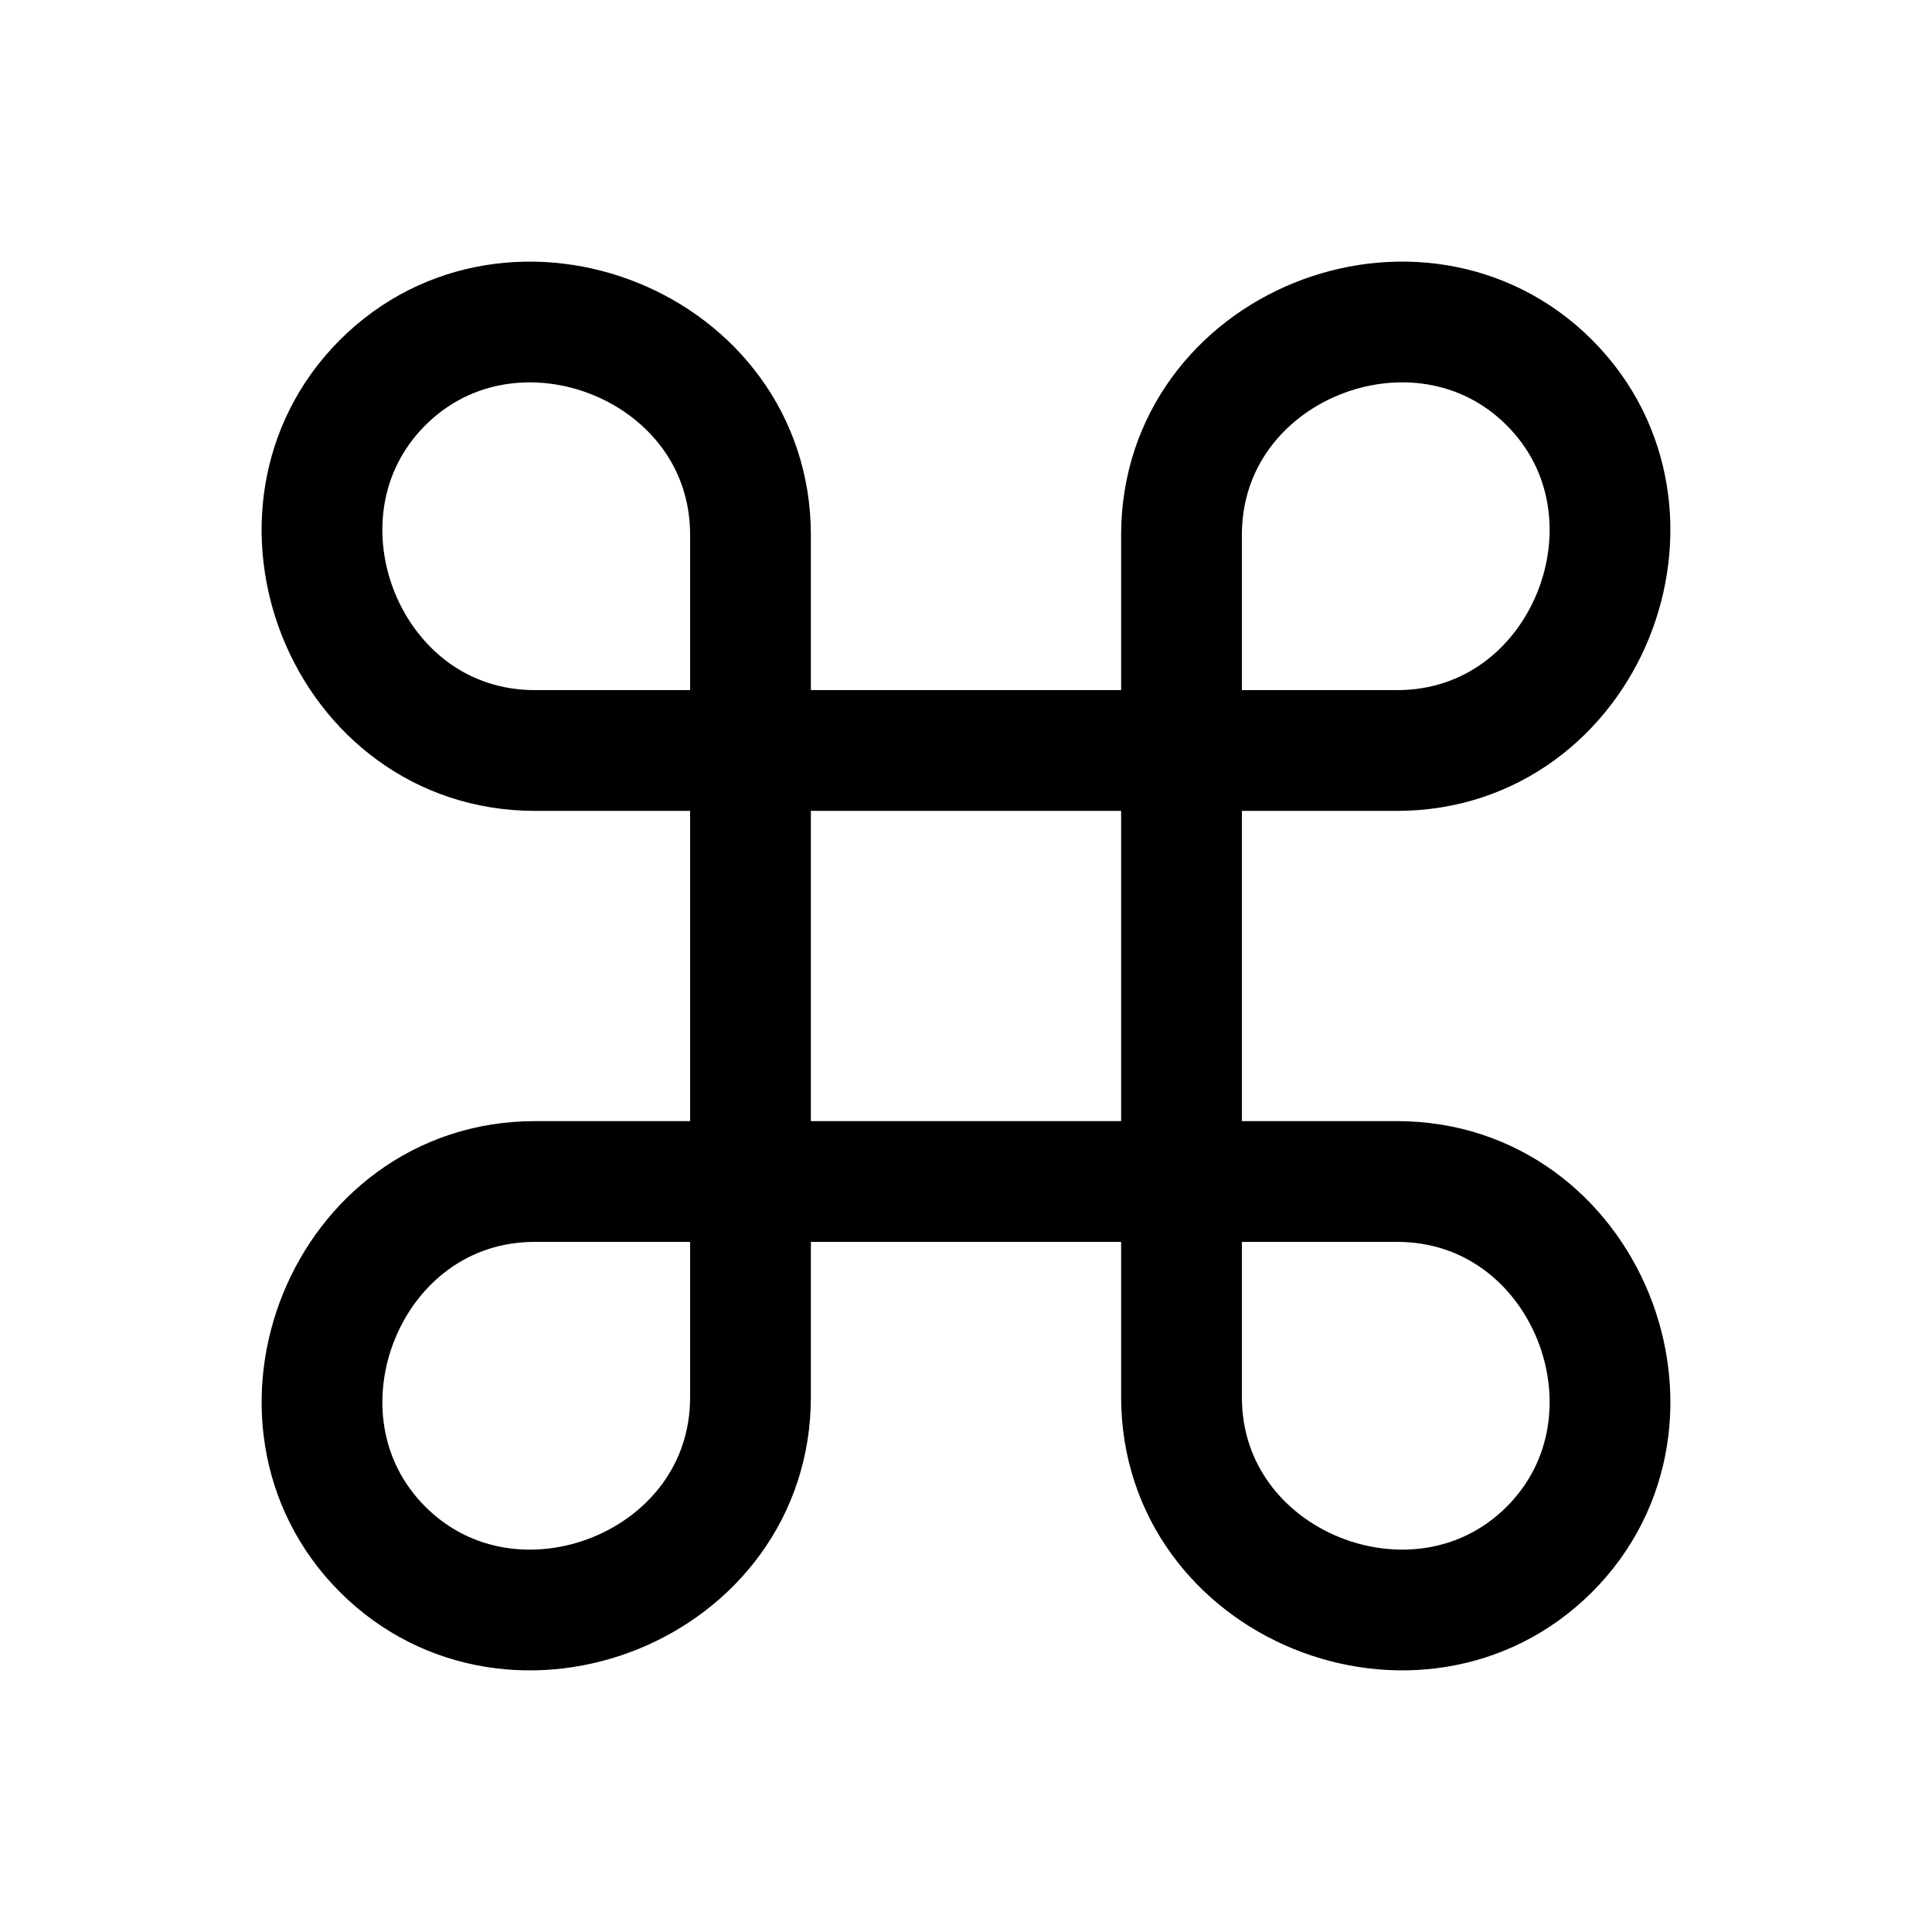
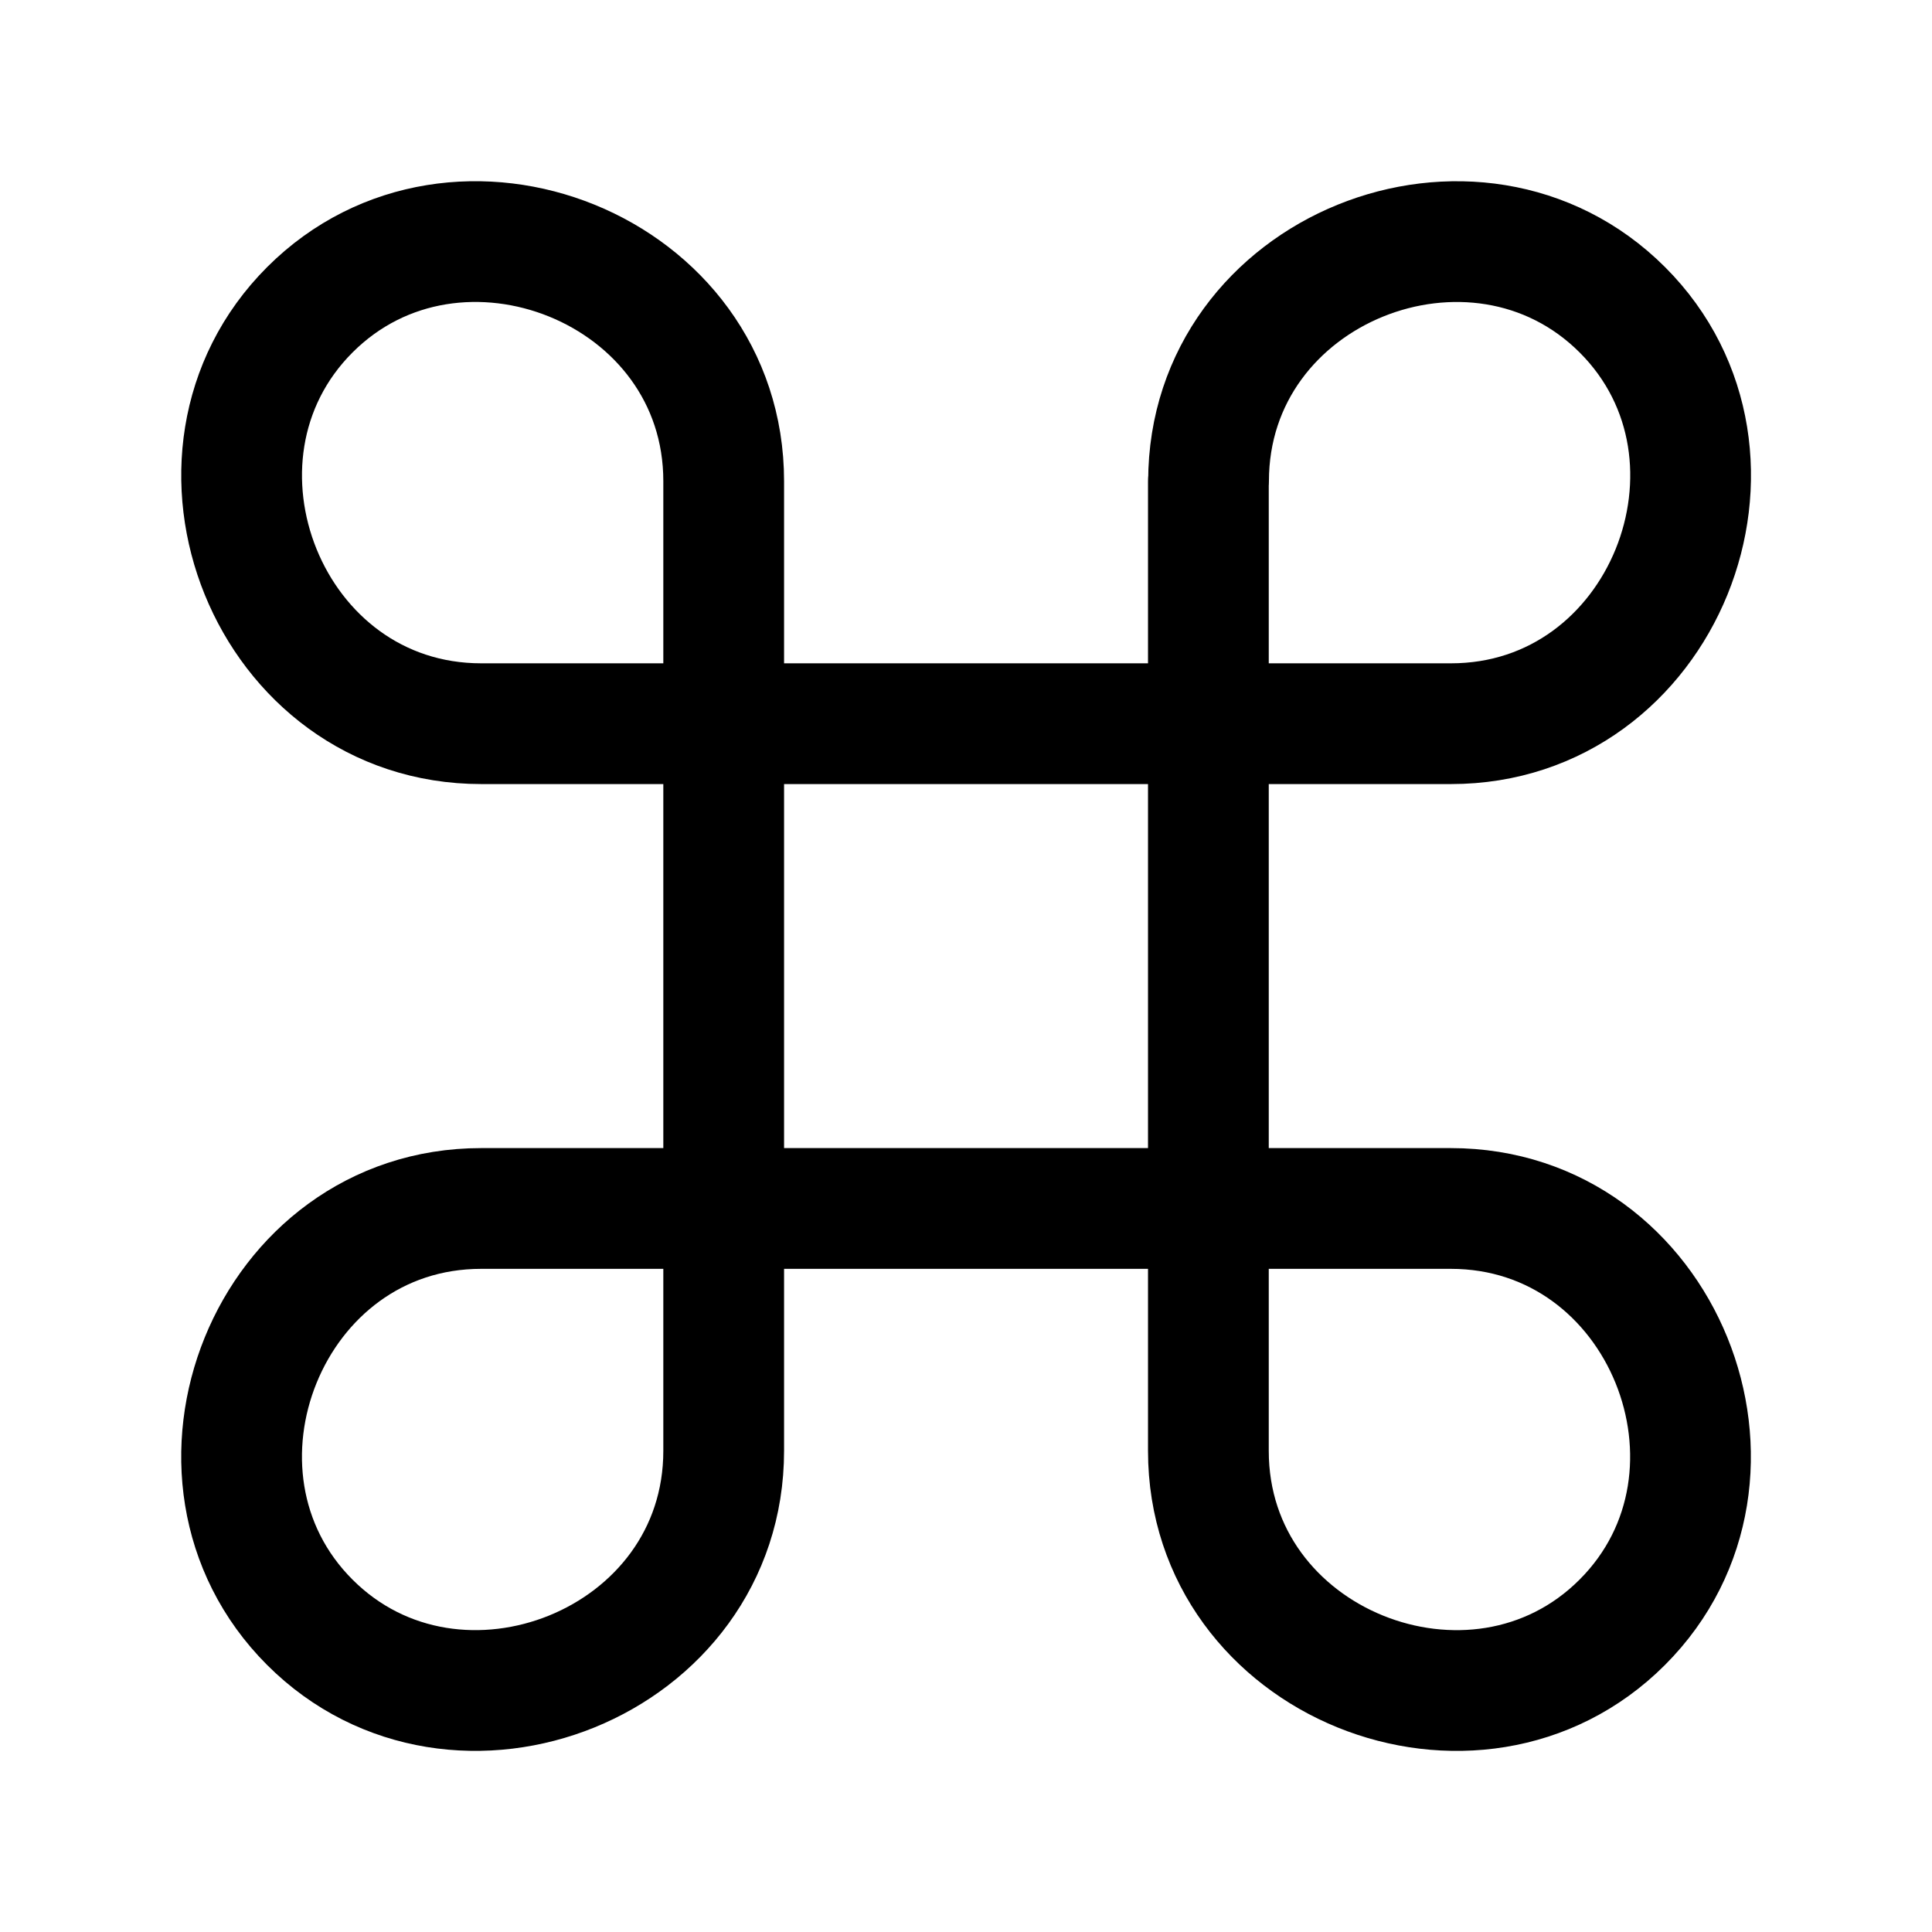
<svg xmlns="http://www.w3.org/2000/svg" width="24" height="24" fill="none" viewBox="0 0 24 24" stroke-width="1.5" stroke-linecap="round" stroke-linejoin="round" stroke="currentColor">
-   <path d="M14.677 6.646v10.708c0 2.35 2.948 3.514 4.57 1.893 1.621-1.622.458-4.57-1.893-4.57H6.646c-2.35 0-3.514 2.948-1.893 4.57 1.622 1.621 4.57.458 4.57-1.893V6.646c0-2.35-2.948-3.514-4.57-1.893-1.621 1.622-.458 4.57 1.893 4.57h10.708c2.35 0 3.514-2.948 1.893-4.57-1.622-1.621-4.57-.458-4.57 1.893Z" />
+   <path d="M15.011 5.977v12.046c0 2.645 3.317 3.954 5.141 2.13 1.825-1.825.516-5.141-2.13-5.141H5.978c-2.645 0-3.953 3.316-2.13 5.14 1.825 1.825 5.142.516 5.142-2.13V5.978c0-2.645-3.317-3.953-5.141-2.13-1.824 1.825-.516 5.142 2.13 5.142h12.045c2.645 0 3.954-3.317 2.13-5.141-1.825-1.824-5.141-.516-5.141 2.13Z" />
</svg>
